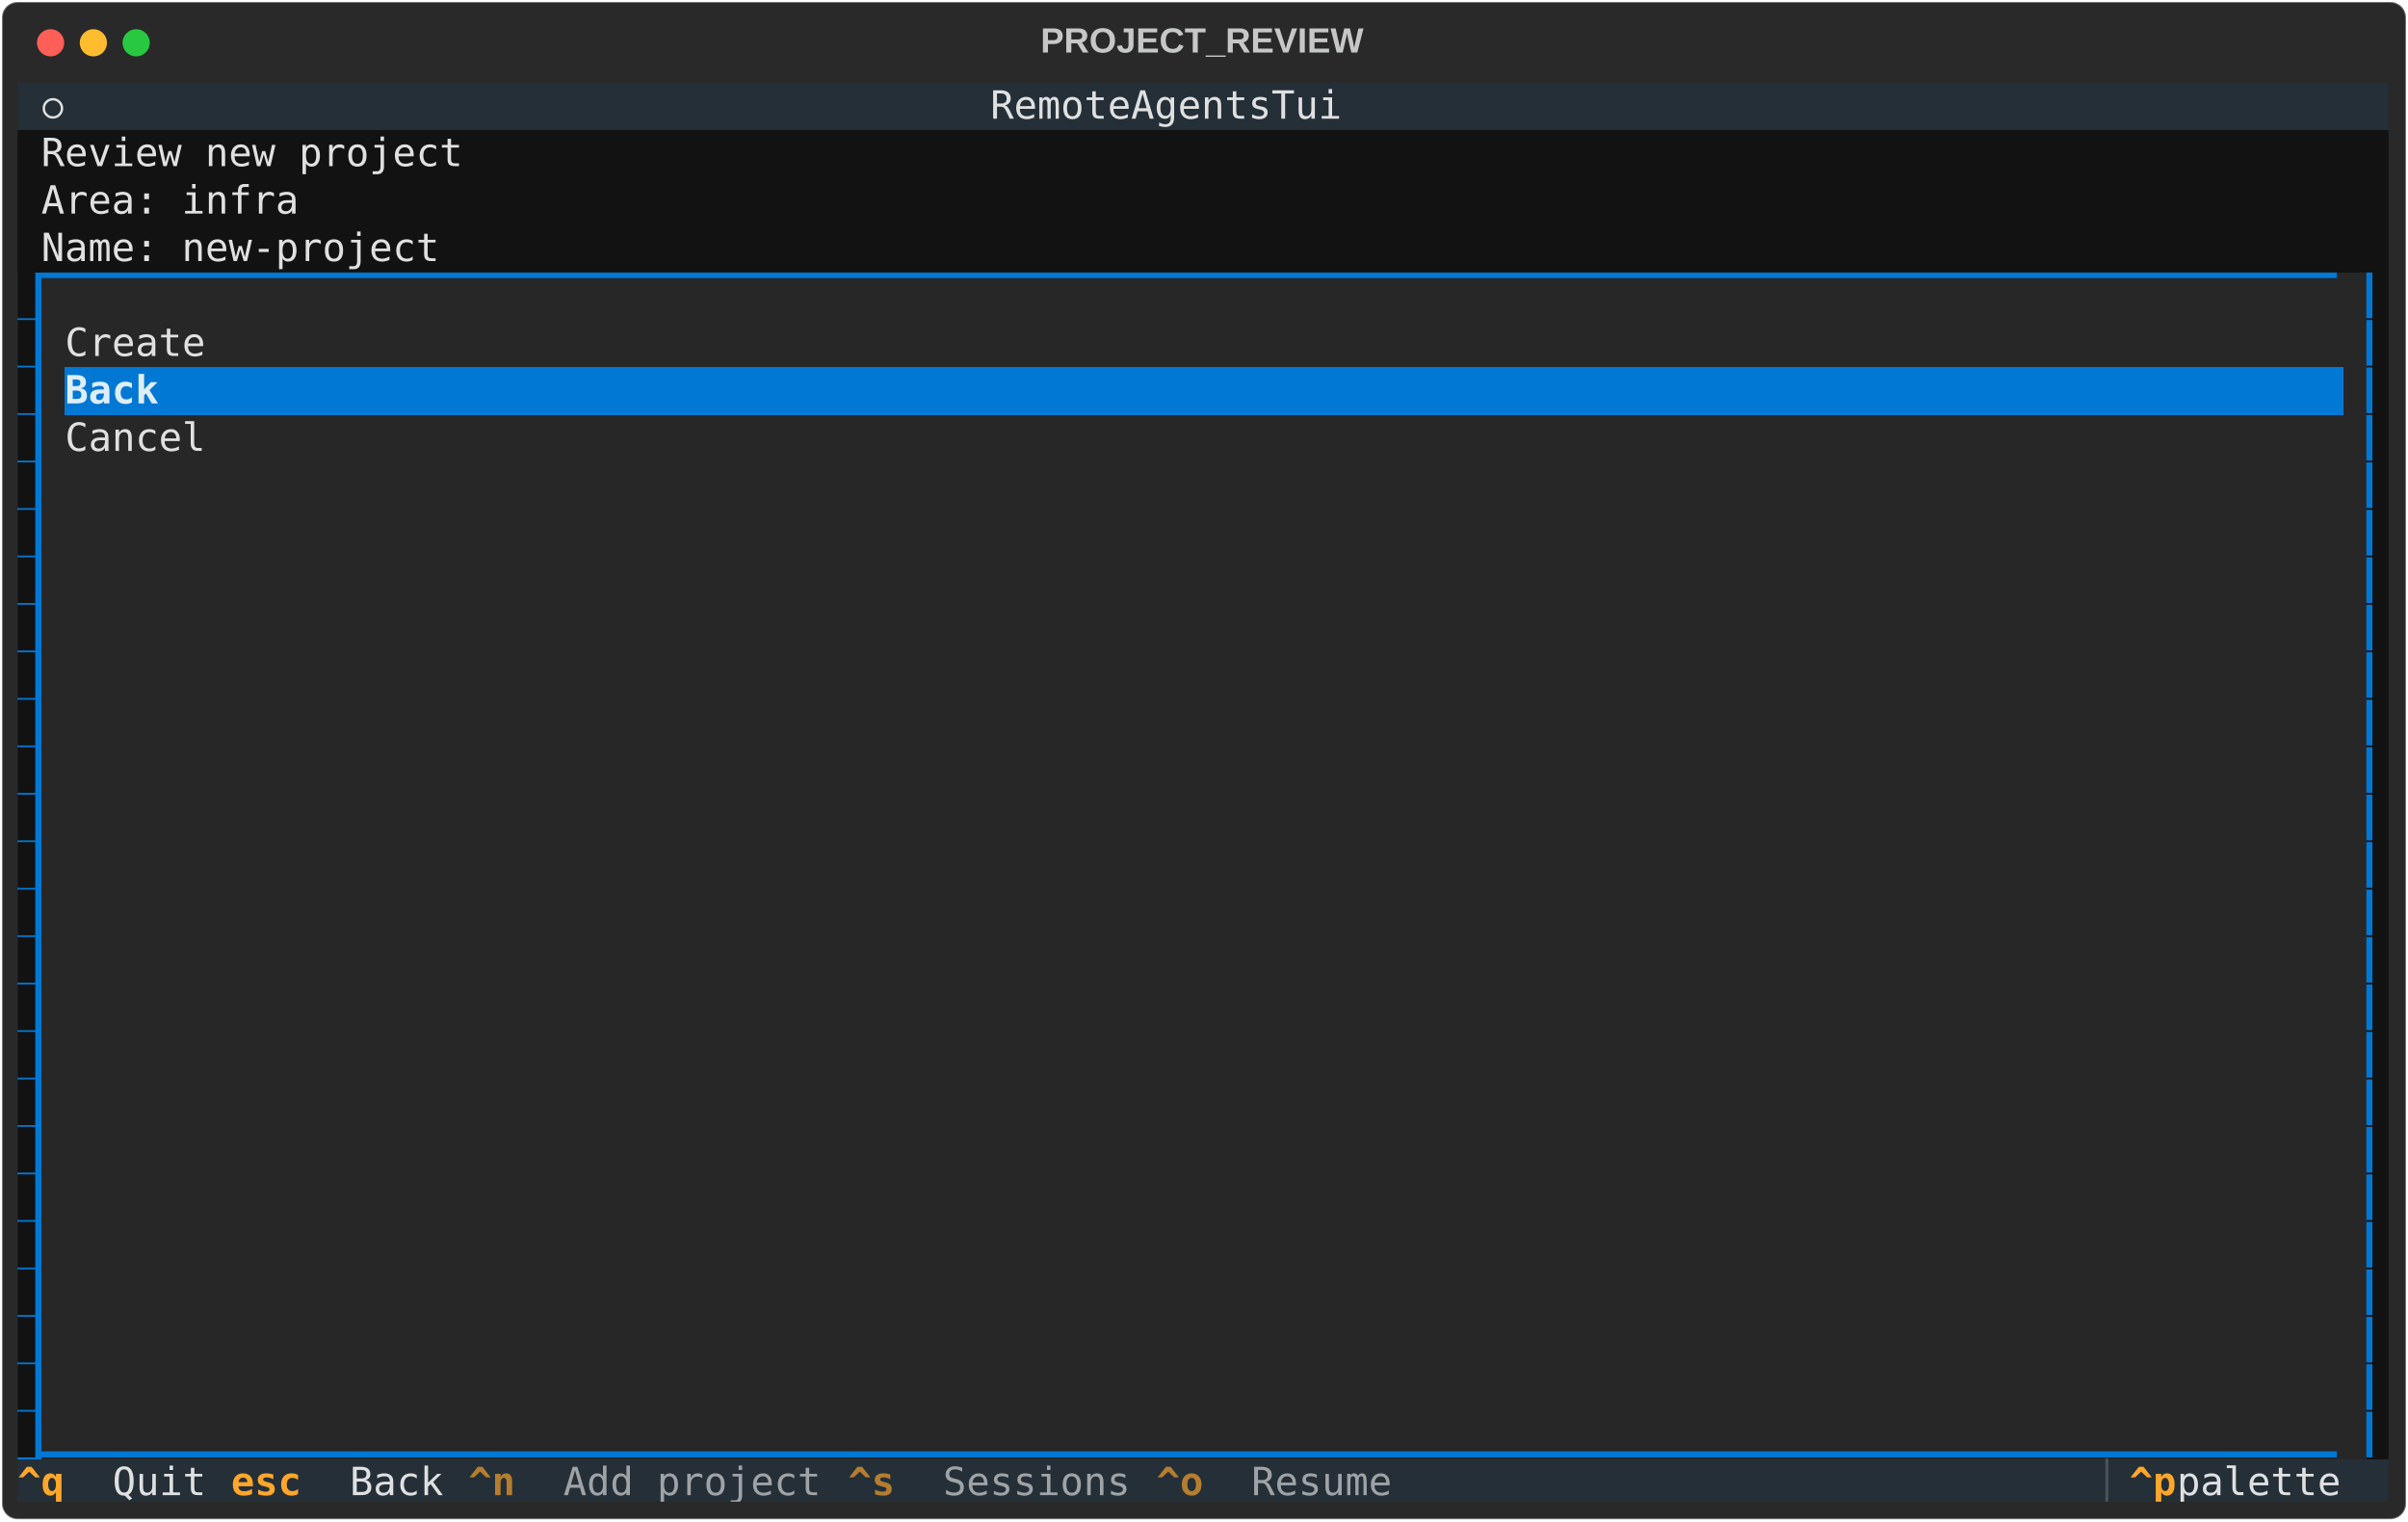
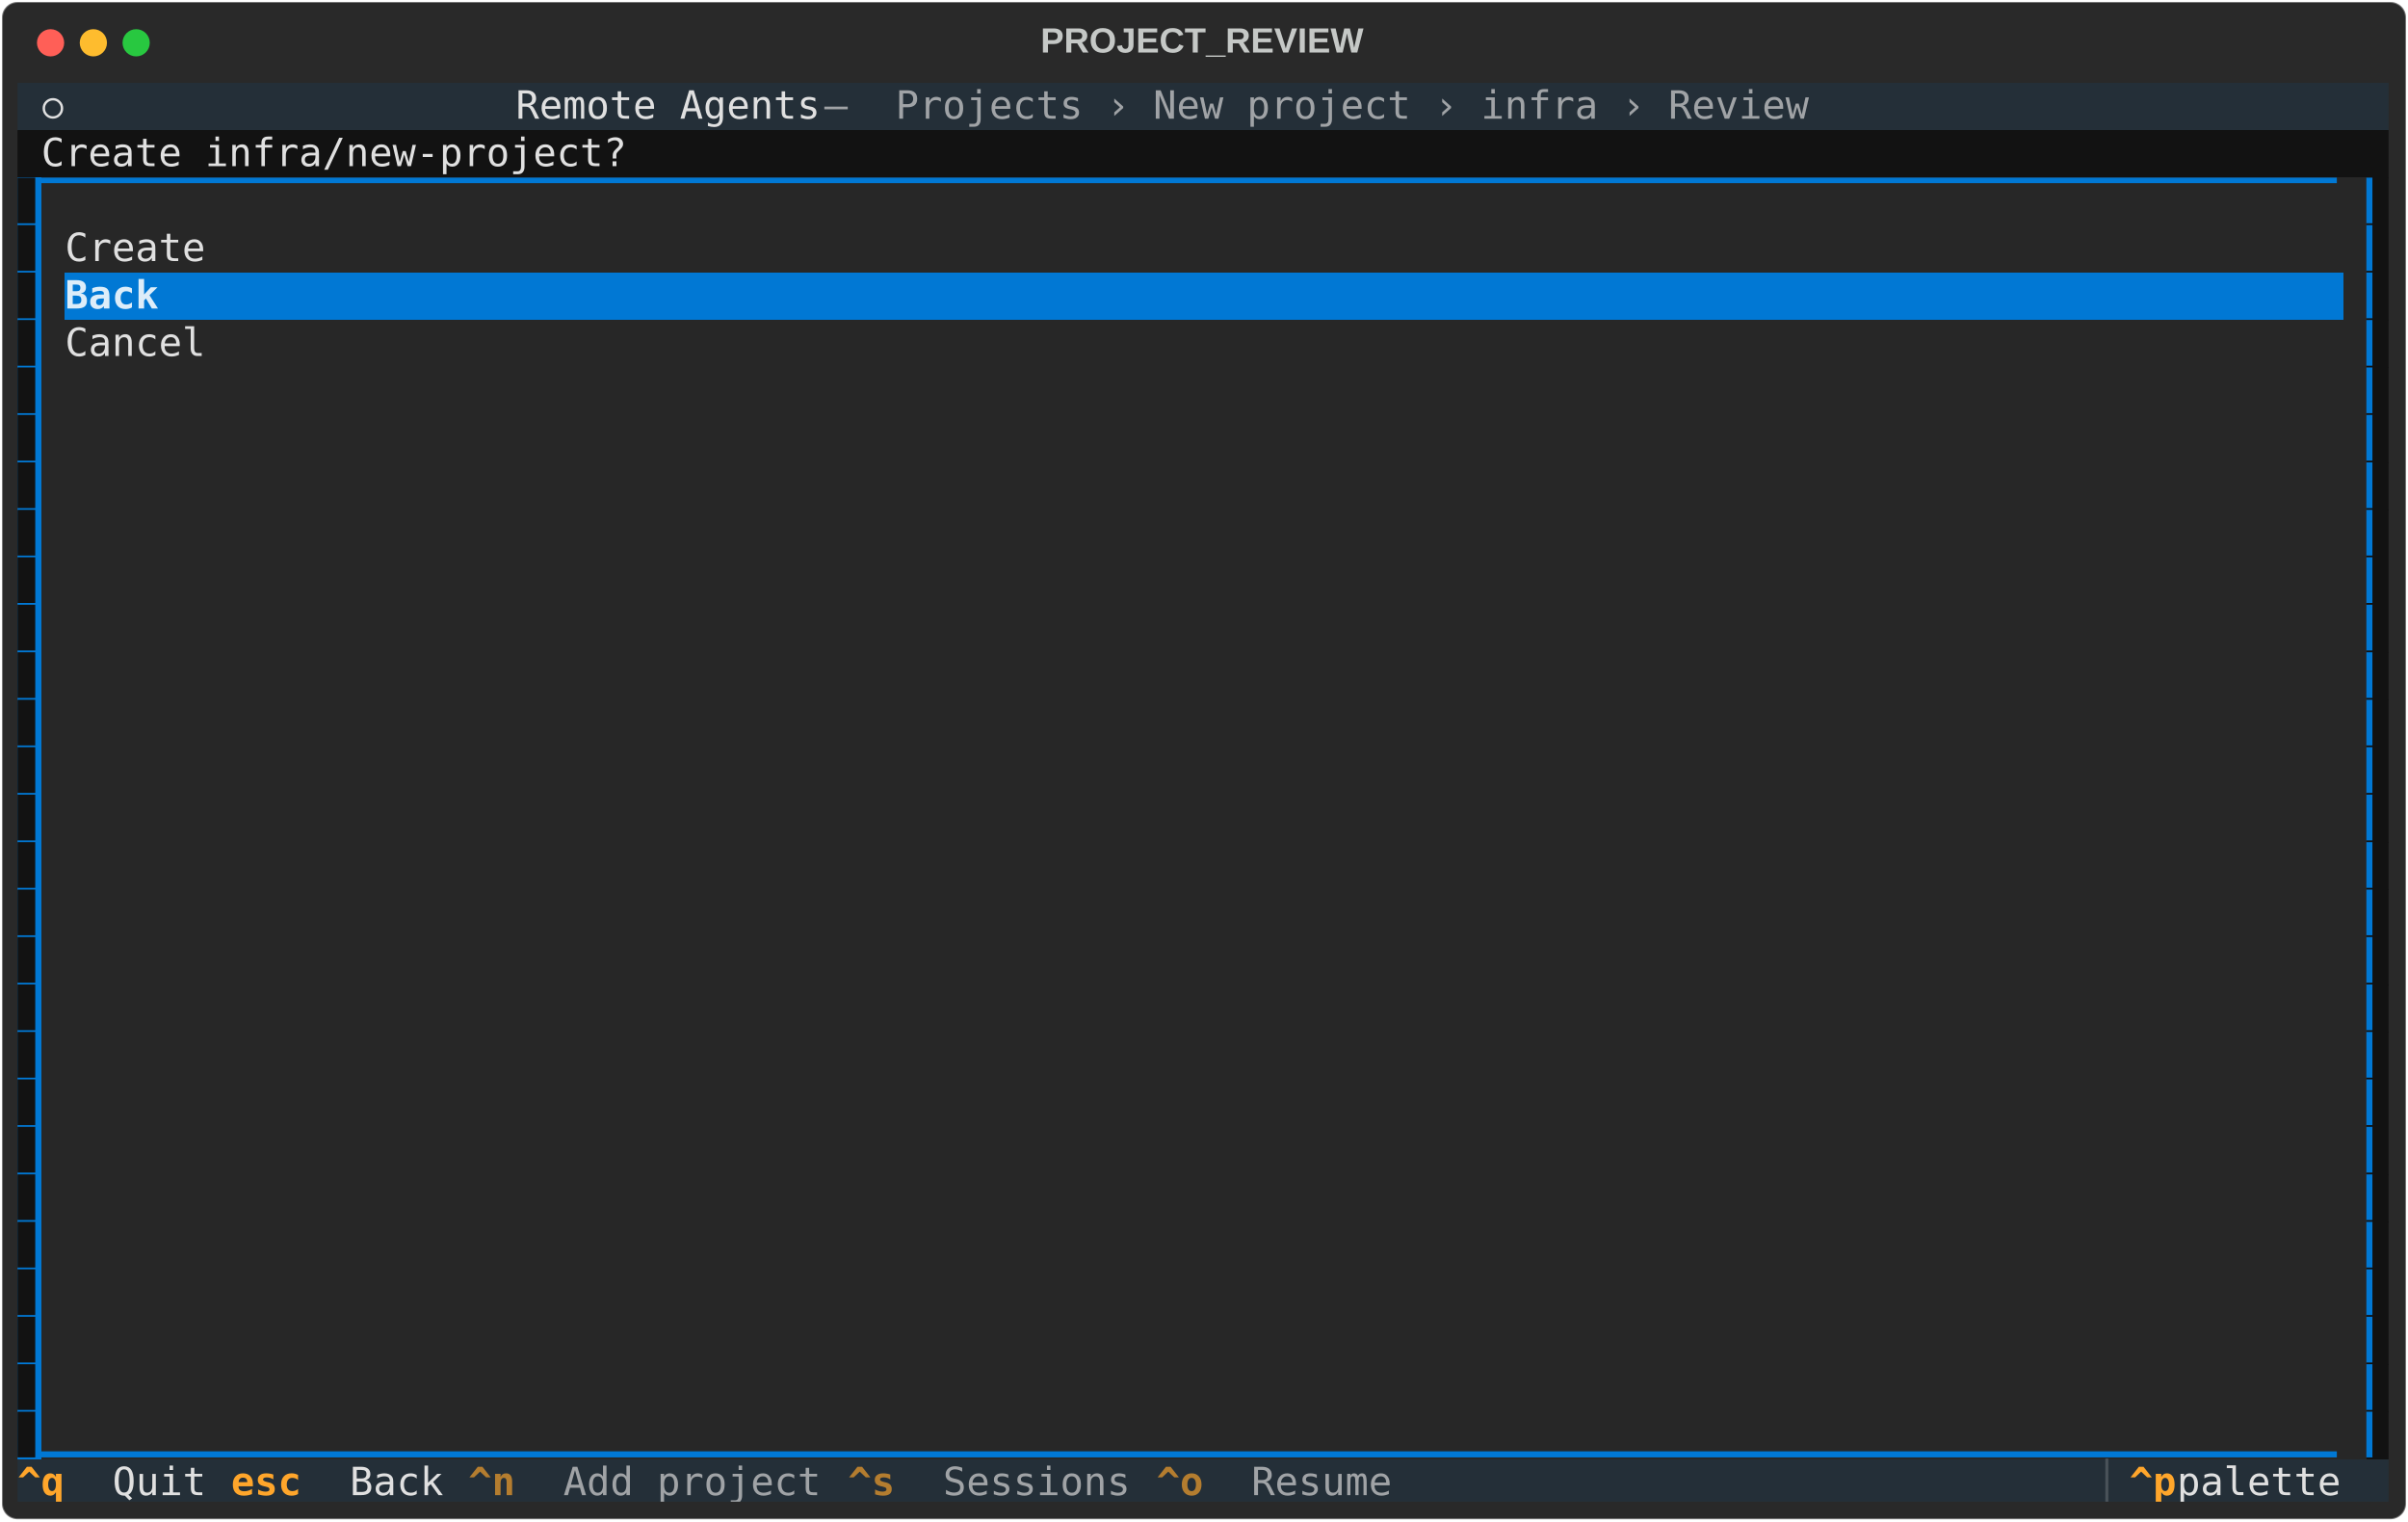
<svg xmlns="http://www.w3.org/2000/svg" class="rich-terminal" viewBox="0 0 1238 782.0">
  <style>

    @font-face {
        font-family: "Fira Code";
        src: local("FiraCode-Regular"),
                url("https://cdnjs.cloudflare.com/ajax/libs/firacode/6.2.0/woff2/FiraCode-Regular.woff2") format("woff2"),
                url("https://cdnjs.cloudflare.com/ajax/libs/firacode/6.2.0/woff/FiraCode-Regular.woff") format("woff");
        font-style: normal;
        font-weight: 400;
    }
    @font-face {
        font-family: "Fira Code";
        src: local("FiraCode-Bold"),
                url("https://cdnjs.cloudflare.com/ajax/libs/firacode/6.2.0/woff2/FiraCode-Bold.woff2") format("woff2"),
                url("https://cdnjs.cloudflare.com/ajax/libs/firacode/6.2.0/woff/FiraCode-Bold.woff") format("woff");
        font-style: bold;
        font-weight: 700;
    }

    .terminal-0-matrix {
        font-family: Fira Code, monospace;
        font-size: 20px;
        line-height: 24.4px;
        font-variant-east-asian: full-width;
    }

    .terminal-0-title {
        font-size: 18px;
        font-weight: bold;
        font-family: arial;
    }

    .terminal-0-r1 { fill: #c5c8c6 }
.terminal-0-r2 { fill: #e0e0e0 }
- .terminal-0-r3 { fill: #121212 }
- .terminal-0-r4 { fill: #0178d4 }
- .terminal-0-r5 { fill: #ddedf9;font-weight: bold }
- .terminal-0-r6 { fill: #ffa62b;font-weight: bold }
- .terminal-0-r7 { fill: #b47d2f;font-weight: bold }
- .terminal-0-r8 { fill: #a0a3a6 }
+ .terminal-0-r3 { fill: #a0a3a6 }
+ .terminal-0-r4 { fill: #121212 }
+ .terminal-0-r5 { fill: #0178d4 }
+ .terminal-0-r6 { fill: #ddedf9;font-weight: bold }
+ .terminal-0-r7 { fill: #ffa62b;font-weight: bold }
+ .terminal-0-r8 { fill: #b47d2f;font-weight: bold }
.terminal-0-r9 { fill: #495259 }
    </style>
  <defs>
    <clipPath id="terminal-0-clip-terminal">
      <rect x="0" y="0" width="1219.0" height="731.0" />
    </clipPath>
    <clipPath id="terminal-0-line-0">
      <rect x="0" y="1.5" width="1220" height="24.65" />
    </clipPath>
    <clipPath id="terminal-0-line-1">
      <rect x="0" y="25.9" width="1220" height="24.65" />
    </clipPath>
    <clipPath id="terminal-0-line-2">
      <rect x="0" y="50.3" width="1220" height="24.65" />
    </clipPath>
    <clipPath id="terminal-0-line-3">
      <rect x="0" y="74.7" width="1220" height="24.65" />
    </clipPath>
    <clipPath id="terminal-0-line-4">
      <rect x="0" y="99.1" width="1220" height="24.65" />
    </clipPath>
    <clipPath id="terminal-0-line-5">
      <rect x="0" y="123.5" width="1220" height="24.65" />
    </clipPath>
    <clipPath id="terminal-0-line-6">
      <rect x="0" y="147.9" width="1220" height="24.65" />
    </clipPath>
    <clipPath id="terminal-0-line-7">
      <rect x="0" y="172.3" width="1220" height="24.65" />
    </clipPath>
    <clipPath id="terminal-0-line-8">
      <rect x="0" y="196.7" width="1220" height="24.65" />
    </clipPath>
    <clipPath id="terminal-0-line-9">
      <rect x="0" y="221.1" width="1220" height="24.65" />
    </clipPath>
    <clipPath id="terminal-0-line-10">
      <rect x="0" y="245.5" width="1220" height="24.65" />
    </clipPath>
    <clipPath id="terminal-0-line-11">
      <rect x="0" y="269.9" width="1220" height="24.65" />
    </clipPath>
    <clipPath id="terminal-0-line-12">
      <rect x="0" y="294.3" width="1220" height="24.65" />
    </clipPath>
    <clipPath id="terminal-0-line-13">
      <rect x="0" y="318.7" width="1220" height="24.65" />
    </clipPath>
    <clipPath id="terminal-0-line-14">
      <rect x="0" y="343.1" width="1220" height="24.65" />
    </clipPath>
    <clipPath id="terminal-0-line-15">
      <rect x="0" y="367.5" width="1220" height="24.65" />
    </clipPath>
    <clipPath id="terminal-0-line-16">
      <rect x="0" y="391.9" width="1220" height="24.65" />
    </clipPath>
    <clipPath id="terminal-0-line-17">
      <rect x="0" y="416.3" width="1220" height="24.65" />
    </clipPath>
    <clipPath id="terminal-0-line-18">
      <rect x="0" y="440.7" width="1220" height="24.65" />
    </clipPath>
    <clipPath id="terminal-0-line-19">
      <rect x="0" y="465.1" width="1220" height="24.65" />
    </clipPath>
    <clipPath id="terminal-0-line-20">
      <rect x="0" y="489.5" width="1220" height="24.65" />
    </clipPath>
    <clipPath id="terminal-0-line-21">
      <rect x="0" y="513.9" width="1220" height="24.65" />
    </clipPath>
    <clipPath id="terminal-0-line-22">
      <rect x="0" y="538.3" width="1220" height="24.65" />
    </clipPath>
    <clipPath id="terminal-0-line-23">
      <rect x="0" y="562.7" width="1220" height="24.65" />
    </clipPath>
    <clipPath id="terminal-0-line-24">
      <rect x="0" y="587.1" width="1220" height="24.65" />
    </clipPath>
    <clipPath id="terminal-0-line-25">
      <rect x="0" y="611.5" width="1220" height="24.65" />
    </clipPath>
    <clipPath id="terminal-0-line-26">
      <rect x="0" y="635.9" width="1220" height="24.65" />
    </clipPath>
    <clipPath id="terminal-0-line-27">
      <rect x="0" y="660.3" width="1220" height="24.65" />
    </clipPath>
    <clipPath id="terminal-0-line-28">
      <rect x="0" y="684.7" width="1220" height="24.65" />
    </clipPath>
  </defs>
  <rect fill="#292929" stroke="rgba(255,255,255,0.35)" stroke-width="1" x="1" y="1" width="1236" height="780" rx="8" />
  <text class="terminal-0-title" fill="#c5c8c6" text-anchor="middle" x="618" y="27">PROJECT_REVIEW</text>
  <g transform="translate(26,22)">
    <circle cx="0" cy="0" r="7" fill="#ff5f57" />
    <circle cx="22" cy="0" r="7" fill="#febc2e" />
    <circle cx="44" cy="0" r="7" fill="#28c840" />
  </g>
  <g transform="translate(9, 41)" clip-path="url(#terminal-0-clip-terminal)">
    <rect fill="#242f38" x="0" y="1.5" width="12.2" height="24.65" shape-rendering="crispEdges" />
    <rect fill="#242f38" x="12.2" y="1.5" width="12.2" height="24.65" shape-rendering="crispEdges" />
    <rect fill="#242f38" x="24.4" y="1.5" width="61" height="24.65" shape-rendering="crispEdges" />
    <rect fill="#242f38" x="85.4" y="1.5" width="12.2" height="24.65" shape-rendering="crispEdges" />
-     <rect fill="#242f38" x="97.6" y="1.5" width="402.6" height="24.65" shape-rendering="crispEdges" />
-     <rect fill="#242f38" x="500.2" y="1.5" width="183" height="24.65" shape-rendering="crispEdges" />
-     <rect fill="#242f38" x="683.2" y="1.5" width="414.8" height="24.65" shape-rendering="crispEdges" />
+     <rect fill="#242f38" x="97.6" y="1.5" width="158.6" height="24.65" shape-rendering="crispEdges" />
+     <rect fill="#242f38" x="256.2" y="1.5" width="158.6" height="24.65" shape-rendering="crispEdges" />
+     <rect fill="#242f38" x="414.8" y="1.5" width="36.6" height="24.65" shape-rendering="crispEdges" />
+     <rect fill="#242f38" x="451.4" y="1.5" width="475.8" height="24.65" shape-rendering="crispEdges" />
+     <rect fill="#242f38" x="927.2" y="1.5" width="170.8" height="24.65" shape-rendering="crispEdges" />
    <rect fill="#242f38" x="1098" y="1.5" width="12.2" height="24.65" shape-rendering="crispEdges" />
    <rect fill="#242f38" x="1110.2" y="1.5" width="0" height="24.65" shape-rendering="crispEdges" />
    <rect fill="#242f38" x="1110.2" y="1.5" width="97.6" height="24.65" shape-rendering="crispEdges" />
    <rect fill="#242f38" x="1207.8" y="1.5" width="12.2" height="24.65" shape-rendering="crispEdges" />
    <rect fill="#121212" x="0" y="25.9" width="12.2" height="24.65" shape-rendering="crispEdges" />
-     <rect fill="#121212" x="12.2" y="25.9" width="219.6" height="24.65" shape-rendering="crispEdges" />
-     <rect fill="#121212" x="231.8" y="25.9" width="976" height="24.65" shape-rendering="crispEdges" />
+     <rect fill="#121212" x="12.2" y="25.9" width="305" height="24.65" shape-rendering="crispEdges" />
+     <rect fill="#121212" x="317.2" y="25.9" width="890.6" height="24.65" shape-rendering="crispEdges" />
    <rect fill="#121212" x="1207.8" y="25.9" width="12.2" height="24.65" shape-rendering="crispEdges" />
-     <rect fill="#121212" x="0" y="50.3" width="12.2" height="24.65" shape-rendering="crispEdges" />
-     <rect fill="#121212" x="12.2" y="50.3" width="134.2" height="24.65" shape-rendering="crispEdges" />
-     <rect fill="#121212" x="146.4" y="50.3" width="1061.4" height="24.65" shape-rendering="crispEdges" />
+     <rect fill="#0178d4" x="0" y="50.3" width="12.2" height="24.65" shape-rendering="crispEdges" />
+     <rect fill="#272727" x="12.2" y="50.3" width="1195.6" height="24.65" shape-rendering="crispEdges" />
    <rect fill="#121212" x="1207.8" y="50.3" width="12.2" height="24.65" shape-rendering="crispEdges" />
-     <rect fill="#121212" x="0" y="74.7" width="12.2" height="24.65" shape-rendering="crispEdges" />
-     <rect fill="#121212" x="12.2" y="74.7" width="207.4" height="24.65" shape-rendering="crispEdges" />
-     <rect fill="#121212" x="219.6" y="74.7" width="988.2" height="24.65" shape-rendering="crispEdges" />
+     <rect fill="#0178d4" x="0" y="74.7" width="12.2" height="24.65" shape-rendering="crispEdges" />
+     <rect fill="#272727" x="12.2" y="74.7" width="12.2" height="24.65" shape-rendering="crispEdges" />
+     <rect fill="#272727" x="24.4" y="74.7" width="73.2" height="24.65" shape-rendering="crispEdges" />
+     <rect fill="#272727" x="97.6" y="74.7" width="1098" height="24.65" shape-rendering="crispEdges" />
+     <rect fill="#272727" x="1195.6" y="74.7" width="12.2" height="24.65" shape-rendering="crispEdges" />
    <rect fill="#121212" x="1207.8" y="74.7" width="12.2" height="24.65" shape-rendering="crispEdges" />
    <rect fill="#0178d4" x="0" y="99.1" width="12.2" height="24.65" shape-rendering="crispEdges" />
-     <rect fill="#272727" x="12.2" y="99.1" width="1195.6" height="24.65" shape-rendering="crispEdges" />
+     <rect fill="#272727" x="12.2" y="99.1" width="12.2" height="24.65" shape-rendering="crispEdges" />
+     <rect fill="#0178d4" x="24.4" y="99.1" width="48.8" height="24.65" shape-rendering="crispEdges" />
+     <rect fill="#0178d4" x="73.2" y="99.1" width="1122.4" height="24.65" shape-rendering="crispEdges" />
+     <rect fill="#272727" x="1195.6" y="99.1" width="12.2" height="24.65" shape-rendering="crispEdges" />
    <rect fill="#121212" x="1207.8" y="99.1" width="12.2" height="24.65" shape-rendering="crispEdges" />
    <rect fill="#0178d4" x="0" y="123.5" width="12.2" height="24.65" shape-rendering="crispEdges" />
    <rect fill="#272727" x="12.2" y="123.5" width="12.2" height="24.65" shape-rendering="crispEdges" />
    <rect fill="#272727" x="24.4" y="123.5" width="73.2" height="24.65" shape-rendering="crispEdges" />
    <rect fill="#272727" x="97.6" y="123.5" width="1098" height="24.65" shape-rendering="crispEdges" />
    <rect fill="#272727" x="1195.6" y="123.5" width="12.2" height="24.65" shape-rendering="crispEdges" />
    <rect fill="#121212" x="1207.8" y="123.5" width="12.2" height="24.65" shape-rendering="crispEdges" />
    <rect fill="#0178d4" x="0" y="147.9" width="12.2" height="24.65" shape-rendering="crispEdges" />
    <rect fill="#272727" x="12.2" y="147.9" width="12.2" height="24.65" shape-rendering="crispEdges" />
-     <rect fill="#0178d4" x="24.4" y="147.9" width="48.8" height="24.65" shape-rendering="crispEdges" />
-     <rect fill="#0178d4" x="73.2" y="147.9" width="1122.4" height="24.65" shape-rendering="crispEdges" />
+     <rect fill="#272727" x="24.4" y="147.9" width="1171.2" height="24.65" shape-rendering="crispEdges" />
    <rect fill="#272727" x="1195.6" y="147.9" width="12.2" height="24.65" shape-rendering="crispEdges" />
    <rect fill="#121212" x="1207.8" y="147.9" width="12.2" height="24.65" shape-rendering="crispEdges" />
    <rect fill="#0178d4" x="0" y="172.3" width="12.2" height="24.65" shape-rendering="crispEdges" />
    <rect fill="#272727" x="12.2" y="172.3" width="12.2" height="24.65" shape-rendering="crispEdges" />
-     <rect fill="#272727" x="24.4" y="172.3" width="73.2" height="24.65" shape-rendering="crispEdges" />
-     <rect fill="#272727" x="97.6" y="172.3" width="1098" height="24.65" shape-rendering="crispEdges" />
+     <rect fill="#272727" x="24.4" y="172.3" width="1171.2" height="24.65" shape-rendering="crispEdges" />
    <rect fill="#272727" x="1195.6" y="172.3" width="12.2" height="24.65" shape-rendering="crispEdges" />
    <rect fill="#121212" x="1207.8" y="172.3" width="12.2" height="24.65" shape-rendering="crispEdges" />
    <rect fill="#0178d4" x="0" y="196.7" width="12.2" height="24.65" shape-rendering="crispEdges" />
    <rect fill="#272727" x="12.2" y="196.7" width="12.2" height="24.65" shape-rendering="crispEdges" />
    <rect fill="#272727" x="24.4" y="196.7" width="1171.2" height="24.65" shape-rendering="crispEdges" />
    <rect fill="#272727" x="1195.6" y="196.7" width="12.2" height="24.65" shape-rendering="crispEdges" />
    <rect fill="#121212" x="1207.8" y="196.7" width="12.2" height="24.65" shape-rendering="crispEdges" />
    <rect fill="#0178d4" x="0" y="221.1" width="12.2" height="24.65" shape-rendering="crispEdges" />
    <rect fill="#272727" x="12.2" y="221.1" width="12.2" height="24.65" shape-rendering="crispEdges" />
    <rect fill="#272727" x="24.4" y="221.1" width="1171.2" height="24.65" shape-rendering="crispEdges" />
    <rect fill="#272727" x="1195.6" y="221.1" width="12.2" height="24.65" shape-rendering="crispEdges" />
    <rect fill="#121212" x="1207.8" y="221.1" width="12.2" height="24.65" shape-rendering="crispEdges" />
    <rect fill="#0178d4" x="0" y="245.5" width="12.2" height="24.65" shape-rendering="crispEdges" />
    <rect fill="#272727" x="12.2" y="245.5" width="12.2" height="24.65" shape-rendering="crispEdges" />
    <rect fill="#272727" x="24.4" y="245.5" width="1171.2" height="24.65" shape-rendering="crispEdges" />
    <rect fill="#272727" x="1195.6" y="245.5" width="12.2" height="24.65" shape-rendering="crispEdges" />
    <rect fill="#121212" x="1207.8" y="245.5" width="12.2" height="24.65" shape-rendering="crispEdges" />
    <rect fill="#0178d4" x="0" y="269.9" width="12.2" height="24.65" shape-rendering="crispEdges" />
    <rect fill="#272727" x="12.2" y="269.9" width="12.2" height="24.65" shape-rendering="crispEdges" />
    <rect fill="#272727" x="24.4" y="269.9" width="1171.2" height="24.65" shape-rendering="crispEdges" />
    <rect fill="#272727" x="1195.6" y="269.9" width="12.2" height="24.65" shape-rendering="crispEdges" />
    <rect fill="#121212" x="1207.8" y="269.9" width="12.2" height="24.65" shape-rendering="crispEdges" />
    <rect fill="#0178d4" x="0" y="294.3" width="12.2" height="24.65" shape-rendering="crispEdges" />
    <rect fill="#272727" x="12.2" y="294.3" width="12.2" height="24.65" shape-rendering="crispEdges" />
    <rect fill="#272727" x="24.4" y="294.3" width="1171.2" height="24.65" shape-rendering="crispEdges" />
    <rect fill="#272727" x="1195.6" y="294.3" width="12.2" height="24.65" shape-rendering="crispEdges" />
    <rect fill="#121212" x="1207.8" y="294.3" width="12.2" height="24.65" shape-rendering="crispEdges" />
    <rect fill="#0178d4" x="0" y="318.7" width="12.2" height="24.65" shape-rendering="crispEdges" />
    <rect fill="#272727" x="12.2" y="318.7" width="12.2" height="24.65" shape-rendering="crispEdges" />
    <rect fill="#272727" x="24.4" y="318.7" width="1171.2" height="24.65" shape-rendering="crispEdges" />
    <rect fill="#272727" x="1195.6" y="318.7" width="12.2" height="24.65" shape-rendering="crispEdges" />
    <rect fill="#121212" x="1207.8" y="318.7" width="12.2" height="24.65" shape-rendering="crispEdges" />
    <rect fill="#0178d4" x="0" y="343.1" width="12.2" height="24.65" shape-rendering="crispEdges" />
    <rect fill="#272727" x="12.2" y="343.1" width="12.2" height="24.65" shape-rendering="crispEdges" />
    <rect fill="#272727" x="24.4" y="343.1" width="1171.2" height="24.65" shape-rendering="crispEdges" />
    <rect fill="#272727" x="1195.6" y="343.1" width="12.2" height="24.65" shape-rendering="crispEdges" />
    <rect fill="#121212" x="1207.8" y="343.1" width="12.2" height="24.65" shape-rendering="crispEdges" />
    <rect fill="#0178d4" x="0" y="367.5" width="12.2" height="24.65" shape-rendering="crispEdges" />
    <rect fill="#272727" x="12.2" y="367.5" width="12.2" height="24.65" shape-rendering="crispEdges" />
    <rect fill="#272727" x="24.4" y="367.5" width="1171.2" height="24.65" shape-rendering="crispEdges" />
    <rect fill="#272727" x="1195.6" y="367.5" width="12.2" height="24.65" shape-rendering="crispEdges" />
    <rect fill="#121212" x="1207.8" y="367.5" width="12.2" height="24.65" shape-rendering="crispEdges" />
    <rect fill="#0178d4" x="0" y="391.9" width="12.2" height="24.65" shape-rendering="crispEdges" />
    <rect fill="#272727" x="12.2" y="391.9" width="12.2" height="24.65" shape-rendering="crispEdges" />
    <rect fill="#272727" x="24.4" y="391.9" width="1171.2" height="24.65" shape-rendering="crispEdges" />
    <rect fill="#272727" x="1195.6" y="391.9" width="12.2" height="24.65" shape-rendering="crispEdges" />
    <rect fill="#121212" x="1207.8" y="391.9" width="12.2" height="24.65" shape-rendering="crispEdges" />
    <rect fill="#0178d4" x="0" y="416.3" width="12.2" height="24.65" shape-rendering="crispEdges" />
    <rect fill="#272727" x="12.2" y="416.3" width="12.2" height="24.65" shape-rendering="crispEdges" />
    <rect fill="#272727" x="24.4" y="416.3" width="1171.2" height="24.65" shape-rendering="crispEdges" />
    <rect fill="#272727" x="1195.6" y="416.3" width="12.2" height="24.65" shape-rendering="crispEdges" />
    <rect fill="#121212" x="1207.8" y="416.3" width="12.2" height="24.65" shape-rendering="crispEdges" />
    <rect fill="#0178d4" x="0" y="440.7" width="12.2" height="24.65" shape-rendering="crispEdges" />
    <rect fill="#272727" x="12.2" y="440.7" width="12.2" height="24.65" shape-rendering="crispEdges" />
    <rect fill="#272727" x="24.4" y="440.7" width="1171.2" height="24.65" shape-rendering="crispEdges" />
    <rect fill="#272727" x="1195.6" y="440.7" width="12.2" height="24.65" shape-rendering="crispEdges" />
    <rect fill="#121212" x="1207.8" y="440.7" width="12.2" height="24.65" shape-rendering="crispEdges" />
    <rect fill="#0178d4" x="0" y="465.1" width="12.2" height="24.65" shape-rendering="crispEdges" />
    <rect fill="#272727" x="12.2" y="465.1" width="12.2" height="24.65" shape-rendering="crispEdges" />
    <rect fill="#272727" x="24.4" y="465.1" width="1171.2" height="24.65" shape-rendering="crispEdges" />
    <rect fill="#272727" x="1195.6" y="465.1" width="12.2" height="24.65" shape-rendering="crispEdges" />
    <rect fill="#121212" x="1207.8" y="465.1" width="12.2" height="24.65" shape-rendering="crispEdges" />
    <rect fill="#0178d4" x="0" y="489.5" width="12.2" height="24.65" shape-rendering="crispEdges" />
    <rect fill="#272727" x="12.2" y="489.5" width="12.2" height="24.65" shape-rendering="crispEdges" />
    <rect fill="#272727" x="24.4" y="489.5" width="1171.2" height="24.65" shape-rendering="crispEdges" />
    <rect fill="#272727" x="1195.6" y="489.5" width="12.2" height="24.65" shape-rendering="crispEdges" />
    <rect fill="#121212" x="1207.8" y="489.5" width="12.2" height="24.65" shape-rendering="crispEdges" />
    <rect fill="#0178d4" x="0" y="513.9" width="12.2" height="24.65" shape-rendering="crispEdges" />
    <rect fill="#272727" x="12.2" y="513.9" width="12.2" height="24.65" shape-rendering="crispEdges" />
    <rect fill="#272727" x="24.4" y="513.9" width="1171.2" height="24.65" shape-rendering="crispEdges" />
    <rect fill="#272727" x="1195.6" y="513.9" width="12.2" height="24.65" shape-rendering="crispEdges" />
    <rect fill="#121212" x="1207.8" y="513.9" width="12.2" height="24.65" shape-rendering="crispEdges" />
    <rect fill="#0178d4" x="0" y="538.3" width="12.2" height="24.65" shape-rendering="crispEdges" />
    <rect fill="#272727" x="12.2" y="538.3" width="12.2" height="24.65" shape-rendering="crispEdges" />
    <rect fill="#272727" x="24.4" y="538.3" width="1171.2" height="24.65" shape-rendering="crispEdges" />
    <rect fill="#272727" x="1195.6" y="538.3" width="12.2" height="24.65" shape-rendering="crispEdges" />
    <rect fill="#121212" x="1207.8" y="538.3" width="12.2" height="24.65" shape-rendering="crispEdges" />
    <rect fill="#0178d4" x="0" y="562.7" width="12.2" height="24.65" shape-rendering="crispEdges" />
    <rect fill="#272727" x="12.2" y="562.7" width="12.2" height="24.65" shape-rendering="crispEdges" />
    <rect fill="#272727" x="24.4" y="562.7" width="1171.2" height="24.65" shape-rendering="crispEdges" />
    <rect fill="#272727" x="1195.6" y="562.7" width="12.2" height="24.65" shape-rendering="crispEdges" />
    <rect fill="#121212" x="1207.8" y="562.7" width="12.2" height="24.65" shape-rendering="crispEdges" />
    <rect fill="#0178d4" x="0" y="587.1" width="12.2" height="24.65" shape-rendering="crispEdges" />
    <rect fill="#272727" x="12.2" y="587.1" width="12.2" height="24.65" shape-rendering="crispEdges" />
    <rect fill="#272727" x="24.4" y="587.1" width="1171.2" height="24.65" shape-rendering="crispEdges" />
    <rect fill="#272727" x="1195.6" y="587.1" width="12.2" height="24.65" shape-rendering="crispEdges" />
    <rect fill="#121212" x="1207.8" y="587.1" width="12.2" height="24.65" shape-rendering="crispEdges" />
    <rect fill="#0178d4" x="0" y="611.5" width="12.2" height="24.65" shape-rendering="crispEdges" />
    <rect fill="#272727" x="12.2" y="611.5" width="12.2" height="24.65" shape-rendering="crispEdges" />
    <rect fill="#272727" x="24.4" y="611.5" width="1171.2" height="24.65" shape-rendering="crispEdges" />
    <rect fill="#272727" x="1195.6" y="611.5" width="12.2" height="24.65" shape-rendering="crispEdges" />
    <rect fill="#121212" x="1207.8" y="611.5" width="12.2" height="24.65" shape-rendering="crispEdges" />
    <rect fill="#0178d4" x="0" y="635.9" width="12.2" height="24.65" shape-rendering="crispEdges" />
    <rect fill="#272727" x="12.2" y="635.9" width="12.2" height="24.65" shape-rendering="crispEdges" />
    <rect fill="#272727" x="24.4" y="635.9" width="1171.2" height="24.65" shape-rendering="crispEdges" />
    <rect fill="#272727" x="1195.6" y="635.9" width="12.2" height="24.65" shape-rendering="crispEdges" />
    <rect fill="#121212" x="1207.8" y="635.9" width="12.2" height="24.65" shape-rendering="crispEdges" />
    <rect fill="#0178d4" x="0" y="660.3" width="12.2" height="24.65" shape-rendering="crispEdges" />
    <rect fill="#272727" x="12.2" y="660.3" width="12.2" height="24.65" shape-rendering="crispEdges" />
    <rect fill="#272727" x="24.4" y="660.3" width="1171.2" height="24.65" shape-rendering="crispEdges" />
    <rect fill="#272727" x="1195.6" y="660.3" width="12.2" height="24.65" shape-rendering="crispEdges" />
    <rect fill="#121212" x="1207.8" y="660.3" width="12.2" height="24.65" shape-rendering="crispEdges" />
    <rect fill="#0178d4" x="0" y="684.7" width="12.2" height="24.65" shape-rendering="crispEdges" />
    <rect fill="#272727" x="12.2" y="684.7" width="1195.6" height="24.65" shape-rendering="crispEdges" />
    <rect fill="#121212" x="1207.8" y="684.7" width="12.2" height="24.65" shape-rendering="crispEdges" />
    <rect fill="#242f38" x="0" y="709.1" width="48.8" height="24.65" shape-rendering="crispEdges" />
    <rect fill="#242f38" x="48.8" y="709.1" width="61" height="24.65" shape-rendering="crispEdges" />
    <rect fill="#242f38" x="109.8" y="709.1" width="61" height="24.65" shape-rendering="crispEdges" />
    <rect fill="#242f38" x="170.8" y="709.1" width="61" height="24.65" shape-rendering="crispEdges" />
    <rect fill="#242f38" x="231.8" y="709.1" width="48.8" height="24.65" shape-rendering="crispEdges" />
    <rect fill="#242f38" x="280.6" y="709.1" width="146.4" height="24.65" shape-rendering="crispEdges" />
    <rect fill="#242f38" x="427" y="709.1" width="48.8" height="24.65" shape-rendering="crispEdges" />
    <rect fill="#242f38" x="475.8" y="709.1" width="109.8" height="24.65" shape-rendering="crispEdges" />
    <rect fill="#242f38" x="585.6" y="709.1" width="48.8" height="24.65" shape-rendering="crispEdges" />
    <rect fill="#242f38" x="634.4" y="709.1" width="85.4" height="24.65" shape-rendering="crispEdges" />
    <rect fill="#242f38" x="719.8" y="709.1" width="353.8" height="24.65" shape-rendering="crispEdges" />
    <rect fill="#242f38" x="1073.6" y="709.1" width="12.2" height="24.65" shape-rendering="crispEdges" />
    <rect fill="#242f38" x="1085.8" y="709.1" width="24.4" height="24.65" shape-rendering="crispEdges" />
    <rect fill="#242f38" x="1110.2" y="709.1" width="97.6" height="24.65" shape-rendering="crispEdges" />
    <rect fill="#242f38" x="1207.8" y="709.1" width="12.2" height="24.65" shape-rendering="crispEdges" />
    <g class="terminal-0-matrix">
      <text class="terminal-0-r2" x="12.2" y="20" textLength="12.2" clip-path="url(#terminal-0-line-0)">⭘</text>
-       <text class="terminal-0-r2" x="500.2" y="20" textLength="183" clip-path="url(#terminal-0-line-0)">RemoteAgentsTui</text>
+       <text class="terminal-0-r2" x="256.2" y="20" textLength="158.6" clip-path="url(#terminal-0-line-0)">Remote Agents</text>
+       <text class="terminal-0-r3" x="414.8" y="20" textLength="36.6" clip-path="url(#terminal-0-line-0)"> — </text>
+       <text class="terminal-0-r3" x="451.4" y="20" textLength="475.8" clip-path="url(#terminal-0-line-0)">Projects › New project › infra › Review</text>
      <text class="terminal-0-r1" x="1220" y="20" textLength="12.2" clip-path="url(#terminal-0-line-0)">
</text>
-       <text class="terminal-0-r2" x="12.2" y="44.4" textLength="219.6" clip-path="url(#terminal-0-line-1)">Review new project</text>
+       <text class="terminal-0-r2" x="12.2" y="44.4" textLength="305" clip-path="url(#terminal-0-line-1)">Create infra/new-project?</text>
      <text class="terminal-0-r1" x="1220" y="44.4" textLength="12.2" clip-path="url(#terminal-0-line-1)">
</text>
-       <text class="terminal-0-r2" x="12.2" y="68.8" textLength="134.2" clip-path="url(#terminal-0-line-2)">Area: infra</text>
+       <text class="terminal-0-r4" x="0" y="68.8" textLength="12.2" clip-path="url(#terminal-0-line-2)">▊</text>
+       <text class="terminal-0-r5" x="12.2" y="68.8" textLength="1195.6" clip-path="url(#terminal-0-line-2)">▔▔▔▔▔▔▔▔▔▔▔▔▔▔▔▔▔▔▔▔▔▔▔▔▔▔▔▔▔▔▔▔▔▔▔▔▔▔▔▔▔▔▔▔▔▔▔▔▔▔▔▔▔▔▔▔▔▔▔▔▔▔▔▔▔▔▔▔▔▔▔▔▔▔▔▔▔▔▔▔▔▔▔▔▔▔▔▔▔▔▔▔▔▔▔▔▔▔</text>
+       <text class="terminal-0-r5" x="1207.8" y="68.8" textLength="12.2" clip-path="url(#terminal-0-line-2)">▎</text>
      <text class="terminal-0-r1" x="1220" y="68.8" textLength="12.2" clip-path="url(#terminal-0-line-2)">
</text>
-       <text class="terminal-0-r2" x="12.2" y="93.2" textLength="207.4" clip-path="url(#terminal-0-line-3)">Name: new-project</text>
+       <text class="terminal-0-r4" x="0" y="93.2" textLength="12.2" clip-path="url(#terminal-0-line-3)">▊</text>
+       <text class="terminal-0-r2" x="24.4" y="93.2" textLength="73.2" clip-path="url(#terminal-0-line-3)">Create</text>
+       <text class="terminal-0-r5" x="1207.8" y="93.2" textLength="12.2" clip-path="url(#terminal-0-line-3)">▎</text>
      <text class="terminal-0-r1" x="1220" y="93.2" textLength="12.2" clip-path="url(#terminal-0-line-3)">
</text>
-       <text class="terminal-0-r3" x="0" y="117.6" textLength="12.2" clip-path="url(#terminal-0-line-4)">▊</text>
-       <text class="terminal-0-r4" x="12.2" y="117.6" textLength="1195.6" clip-path="url(#terminal-0-line-4)">▔▔▔▔▔▔▔▔▔▔▔▔▔▔▔▔▔▔▔▔▔▔▔▔▔▔▔▔▔▔▔▔▔▔▔▔▔▔▔▔▔▔▔▔▔▔▔▔▔▔▔▔▔▔▔▔▔▔▔▔▔▔▔▔▔▔▔▔▔▔▔▔▔▔▔▔▔▔▔▔▔▔▔▔▔▔▔▔▔▔▔▔▔▔▔▔▔▔</text>
-       <text class="terminal-0-r4" x="1207.8" y="117.6" textLength="12.2" clip-path="url(#terminal-0-line-4)">▎</text>
+       <text class="terminal-0-r4" x="0" y="117.6" textLength="12.2" clip-path="url(#terminal-0-line-4)">▊</text>
+       <text class="terminal-0-r6" x="24.4" y="117.6" textLength="48.8" clip-path="url(#terminal-0-line-4)">Back</text>
+       <text class="terminal-0-r5" x="1207.8" y="117.6" textLength="12.2" clip-path="url(#terminal-0-line-4)">▎</text>
      <text class="terminal-0-r1" x="1220" y="117.6" textLength="12.2" clip-path="url(#terminal-0-line-4)">
</text>
-       <text class="terminal-0-r3" x="0" y="142" textLength="12.2" clip-path="url(#terminal-0-line-5)">▊</text>
-       <text class="terminal-0-r2" x="24.4" y="142" textLength="73.2" clip-path="url(#terminal-0-line-5)">Create</text>
-       <text class="terminal-0-r4" x="1207.8" y="142" textLength="12.2" clip-path="url(#terminal-0-line-5)">▎</text>
+       <text class="terminal-0-r4" x="0" y="142" textLength="12.2" clip-path="url(#terminal-0-line-5)">▊</text>
+       <text class="terminal-0-r2" x="24.4" y="142" textLength="73.2" clip-path="url(#terminal-0-line-5)">Cancel</text>
+       <text class="terminal-0-r5" x="1207.8" y="142" textLength="12.2" clip-path="url(#terminal-0-line-5)">▎</text>
      <text class="terminal-0-r1" x="1220" y="142" textLength="12.2" clip-path="url(#terminal-0-line-5)">
</text>
-       <text class="terminal-0-r3" x="0" y="166.4" textLength="12.2" clip-path="url(#terminal-0-line-6)">▊</text>
-       <text class="terminal-0-r5" x="24.4" y="166.4" textLength="48.8" clip-path="url(#terminal-0-line-6)">Back</text>
-       <text class="terminal-0-r4" x="1207.8" y="166.4" textLength="12.2" clip-path="url(#terminal-0-line-6)">▎</text>
+       <text class="terminal-0-r4" x="0" y="166.4" textLength="12.2" clip-path="url(#terminal-0-line-6)">▊</text>
+       <text class="terminal-0-r5" x="1207.8" y="166.4" textLength="12.2" clip-path="url(#terminal-0-line-6)">▎</text>
      <text class="terminal-0-r1" x="1220" y="166.4" textLength="12.2" clip-path="url(#terminal-0-line-6)">
</text>
-       <text class="terminal-0-r3" x="0" y="190.8" textLength="12.2" clip-path="url(#terminal-0-line-7)">▊</text>
-       <text class="terminal-0-r2" x="24.4" y="190.8" textLength="73.2" clip-path="url(#terminal-0-line-7)">Cancel</text>
-       <text class="terminal-0-r4" x="1207.8" y="190.8" textLength="12.2" clip-path="url(#terminal-0-line-7)">▎</text>
+       <text class="terminal-0-r4" x="0" y="190.8" textLength="12.2" clip-path="url(#terminal-0-line-7)">▊</text>
+       <text class="terminal-0-r5" x="1207.8" y="190.8" textLength="12.2" clip-path="url(#terminal-0-line-7)">▎</text>
      <text class="terminal-0-r1" x="1220" y="190.8" textLength="12.2" clip-path="url(#terminal-0-line-7)">
</text>
-       <text class="terminal-0-r3" x="0" y="215.2" textLength="12.2" clip-path="url(#terminal-0-line-8)">▊</text>
-       <text class="terminal-0-r4" x="1207.8" y="215.2" textLength="12.2" clip-path="url(#terminal-0-line-8)">▎</text>
+       <text class="terminal-0-r4" x="0" y="215.2" textLength="12.2" clip-path="url(#terminal-0-line-8)">▊</text>
+       <text class="terminal-0-r5" x="1207.8" y="215.2" textLength="12.2" clip-path="url(#terminal-0-line-8)">▎</text>
      <text class="terminal-0-r1" x="1220" y="215.2" textLength="12.2" clip-path="url(#terminal-0-line-8)">
</text>
-       <text class="terminal-0-r3" x="0" y="239.6" textLength="12.2" clip-path="url(#terminal-0-line-9)">▊</text>
-       <text class="terminal-0-r4" x="1207.8" y="239.6" textLength="12.2" clip-path="url(#terminal-0-line-9)">▎</text>
+       <text class="terminal-0-r4" x="0" y="239.6" textLength="12.2" clip-path="url(#terminal-0-line-9)">▊</text>
+       <text class="terminal-0-r5" x="1207.8" y="239.6" textLength="12.2" clip-path="url(#terminal-0-line-9)">▎</text>
      <text class="terminal-0-r1" x="1220" y="239.6" textLength="12.2" clip-path="url(#terminal-0-line-9)">
</text>
-       <text class="terminal-0-r3" x="0" y="264" textLength="12.2" clip-path="url(#terminal-0-line-10)">▊</text>
-       <text class="terminal-0-r4" x="1207.8" y="264" textLength="12.2" clip-path="url(#terminal-0-line-10)">▎</text>
+       <text class="terminal-0-r4" x="0" y="264" textLength="12.2" clip-path="url(#terminal-0-line-10)">▊</text>
+       <text class="terminal-0-r5" x="1207.8" y="264" textLength="12.2" clip-path="url(#terminal-0-line-10)">▎</text>
      <text class="terminal-0-r1" x="1220" y="264" textLength="12.2" clip-path="url(#terminal-0-line-10)">
</text>
-       <text class="terminal-0-r3" x="0" y="288.4" textLength="12.2" clip-path="url(#terminal-0-line-11)">▊</text>
-       <text class="terminal-0-r4" x="1207.8" y="288.4" textLength="12.2" clip-path="url(#terminal-0-line-11)">▎</text>
+       <text class="terminal-0-r4" x="0" y="288.4" textLength="12.2" clip-path="url(#terminal-0-line-11)">▊</text>
+       <text class="terminal-0-r5" x="1207.8" y="288.4" textLength="12.2" clip-path="url(#terminal-0-line-11)">▎</text>
      <text class="terminal-0-r1" x="1220" y="288.4" textLength="12.2" clip-path="url(#terminal-0-line-11)">
</text>
-       <text class="terminal-0-r3" x="0" y="312.8" textLength="12.2" clip-path="url(#terminal-0-line-12)">▊</text>
-       <text class="terminal-0-r4" x="1207.8" y="312.8" textLength="12.2" clip-path="url(#terminal-0-line-12)">▎</text>
+       <text class="terminal-0-r4" x="0" y="312.8" textLength="12.2" clip-path="url(#terminal-0-line-12)">▊</text>
+       <text class="terminal-0-r5" x="1207.8" y="312.8" textLength="12.2" clip-path="url(#terminal-0-line-12)">▎</text>
      <text class="terminal-0-r1" x="1220" y="312.8" textLength="12.2" clip-path="url(#terminal-0-line-12)">
</text>
-       <text class="terminal-0-r3" x="0" y="337.2" textLength="12.2" clip-path="url(#terminal-0-line-13)">▊</text>
-       <text class="terminal-0-r4" x="1207.8" y="337.2" textLength="12.2" clip-path="url(#terminal-0-line-13)">▎</text>
+       <text class="terminal-0-r4" x="0" y="337.2" textLength="12.2" clip-path="url(#terminal-0-line-13)">▊</text>
+       <text class="terminal-0-r5" x="1207.8" y="337.2" textLength="12.2" clip-path="url(#terminal-0-line-13)">▎</text>
      <text class="terminal-0-r1" x="1220" y="337.2" textLength="12.2" clip-path="url(#terminal-0-line-13)">
</text>
-       <text class="terminal-0-r3" x="0" y="361.6" textLength="12.2" clip-path="url(#terminal-0-line-14)">▊</text>
-       <text class="terminal-0-r4" x="1207.8" y="361.6" textLength="12.2" clip-path="url(#terminal-0-line-14)">▎</text>
+       <text class="terminal-0-r4" x="0" y="361.6" textLength="12.2" clip-path="url(#terminal-0-line-14)">▊</text>
+       <text class="terminal-0-r5" x="1207.8" y="361.6" textLength="12.2" clip-path="url(#terminal-0-line-14)">▎</text>
      <text class="terminal-0-r1" x="1220" y="361.6" textLength="12.2" clip-path="url(#terminal-0-line-14)">
</text>
-       <text class="terminal-0-r3" x="0" y="386" textLength="12.2" clip-path="url(#terminal-0-line-15)">▊</text>
-       <text class="terminal-0-r4" x="1207.8" y="386" textLength="12.2" clip-path="url(#terminal-0-line-15)">▎</text>
+       <text class="terminal-0-r4" x="0" y="386" textLength="12.2" clip-path="url(#terminal-0-line-15)">▊</text>
+       <text class="terminal-0-r5" x="1207.8" y="386" textLength="12.2" clip-path="url(#terminal-0-line-15)">▎</text>
      <text class="terminal-0-r1" x="1220" y="386" textLength="12.2" clip-path="url(#terminal-0-line-15)">
</text>
-       <text class="terminal-0-r3" x="0" y="410.4" textLength="12.2" clip-path="url(#terminal-0-line-16)">▊</text>
-       <text class="terminal-0-r4" x="1207.8" y="410.4" textLength="12.2" clip-path="url(#terminal-0-line-16)">▎</text>
+       <text class="terminal-0-r4" x="0" y="410.4" textLength="12.2" clip-path="url(#terminal-0-line-16)">▊</text>
+       <text class="terminal-0-r5" x="1207.8" y="410.4" textLength="12.2" clip-path="url(#terminal-0-line-16)">▎</text>
      <text class="terminal-0-r1" x="1220" y="410.4" textLength="12.2" clip-path="url(#terminal-0-line-16)">
</text>
-       <text class="terminal-0-r3" x="0" y="434.8" textLength="12.2" clip-path="url(#terminal-0-line-17)">▊</text>
-       <text class="terminal-0-r4" x="1207.8" y="434.8" textLength="12.2" clip-path="url(#terminal-0-line-17)">▎</text>
+       <text class="terminal-0-r4" x="0" y="434.8" textLength="12.2" clip-path="url(#terminal-0-line-17)">▊</text>
+       <text class="terminal-0-r5" x="1207.8" y="434.8" textLength="12.2" clip-path="url(#terminal-0-line-17)">▎</text>
      <text class="terminal-0-r1" x="1220" y="434.8" textLength="12.2" clip-path="url(#terminal-0-line-17)">
</text>
-       <text class="terminal-0-r3" x="0" y="459.2" textLength="12.2" clip-path="url(#terminal-0-line-18)">▊</text>
-       <text class="terminal-0-r4" x="1207.8" y="459.2" textLength="12.2" clip-path="url(#terminal-0-line-18)">▎</text>
+       <text class="terminal-0-r4" x="0" y="459.2" textLength="12.2" clip-path="url(#terminal-0-line-18)">▊</text>
+       <text class="terminal-0-r5" x="1207.8" y="459.2" textLength="12.2" clip-path="url(#terminal-0-line-18)">▎</text>
      <text class="terminal-0-r1" x="1220" y="459.2" textLength="12.2" clip-path="url(#terminal-0-line-18)">
</text>
-       <text class="terminal-0-r3" x="0" y="483.6" textLength="12.2" clip-path="url(#terminal-0-line-19)">▊</text>
-       <text class="terminal-0-r4" x="1207.8" y="483.6" textLength="12.2" clip-path="url(#terminal-0-line-19)">▎</text>
+       <text class="terminal-0-r4" x="0" y="483.6" textLength="12.2" clip-path="url(#terminal-0-line-19)">▊</text>
+       <text class="terminal-0-r5" x="1207.8" y="483.6" textLength="12.2" clip-path="url(#terminal-0-line-19)">▎</text>
      <text class="terminal-0-r1" x="1220" y="483.6" textLength="12.2" clip-path="url(#terminal-0-line-19)">
</text>
-       <text class="terminal-0-r3" x="0" y="508" textLength="12.2" clip-path="url(#terminal-0-line-20)">▊</text>
-       <text class="terminal-0-r4" x="1207.8" y="508" textLength="12.2" clip-path="url(#terminal-0-line-20)">▎</text>
+       <text class="terminal-0-r4" x="0" y="508" textLength="12.2" clip-path="url(#terminal-0-line-20)">▊</text>
+       <text class="terminal-0-r5" x="1207.8" y="508" textLength="12.2" clip-path="url(#terminal-0-line-20)">▎</text>
      <text class="terminal-0-r1" x="1220" y="508" textLength="12.2" clip-path="url(#terminal-0-line-20)">
</text>
-       <text class="terminal-0-r3" x="0" y="532.4" textLength="12.2" clip-path="url(#terminal-0-line-21)">▊</text>
-       <text class="terminal-0-r4" x="1207.8" y="532.4" textLength="12.2" clip-path="url(#terminal-0-line-21)">▎</text>
+       <text class="terminal-0-r4" x="0" y="532.4" textLength="12.2" clip-path="url(#terminal-0-line-21)">▊</text>
+       <text class="terminal-0-r5" x="1207.8" y="532.4" textLength="12.2" clip-path="url(#terminal-0-line-21)">▎</text>
      <text class="terminal-0-r1" x="1220" y="532.4" textLength="12.2" clip-path="url(#terminal-0-line-21)">
</text>
-       <text class="terminal-0-r3" x="0" y="556.8" textLength="12.2" clip-path="url(#terminal-0-line-22)">▊</text>
-       <text class="terminal-0-r4" x="1207.8" y="556.8" textLength="12.2" clip-path="url(#terminal-0-line-22)">▎</text>
+       <text class="terminal-0-r4" x="0" y="556.8" textLength="12.2" clip-path="url(#terminal-0-line-22)">▊</text>
+       <text class="terminal-0-r5" x="1207.8" y="556.8" textLength="12.2" clip-path="url(#terminal-0-line-22)">▎</text>
      <text class="terminal-0-r1" x="1220" y="556.8" textLength="12.2" clip-path="url(#terminal-0-line-22)">
</text>
-       <text class="terminal-0-r3" x="0" y="581.2" textLength="12.2" clip-path="url(#terminal-0-line-23)">▊</text>
-       <text class="terminal-0-r4" x="1207.8" y="581.2" textLength="12.2" clip-path="url(#terminal-0-line-23)">▎</text>
+       <text class="terminal-0-r4" x="0" y="581.2" textLength="12.2" clip-path="url(#terminal-0-line-23)">▊</text>
+       <text class="terminal-0-r5" x="1207.8" y="581.2" textLength="12.2" clip-path="url(#terminal-0-line-23)">▎</text>
      <text class="terminal-0-r1" x="1220" y="581.2" textLength="12.2" clip-path="url(#terminal-0-line-23)">
</text>
-       <text class="terminal-0-r3" x="0" y="605.6" textLength="12.2" clip-path="url(#terminal-0-line-24)">▊</text>
-       <text class="terminal-0-r4" x="1207.8" y="605.6" textLength="12.2" clip-path="url(#terminal-0-line-24)">▎</text>
+       <text class="terminal-0-r4" x="0" y="605.6" textLength="12.2" clip-path="url(#terminal-0-line-24)">▊</text>
+       <text class="terminal-0-r5" x="1207.8" y="605.6" textLength="12.2" clip-path="url(#terminal-0-line-24)">▎</text>
      <text class="terminal-0-r1" x="1220" y="605.6" textLength="12.2" clip-path="url(#terminal-0-line-24)">
</text>
-       <text class="terminal-0-r3" x="0" y="630" textLength="12.2" clip-path="url(#terminal-0-line-25)">▊</text>
-       <text class="terminal-0-r4" x="1207.8" y="630" textLength="12.2" clip-path="url(#terminal-0-line-25)">▎</text>
+       <text class="terminal-0-r4" x="0" y="630" textLength="12.2" clip-path="url(#terminal-0-line-25)">▊</text>
+       <text class="terminal-0-r5" x="1207.8" y="630" textLength="12.2" clip-path="url(#terminal-0-line-25)">▎</text>
      <text class="terminal-0-r1" x="1220" y="630" textLength="12.2" clip-path="url(#terminal-0-line-25)">
</text>
-       <text class="terminal-0-r3" x="0" y="654.4" textLength="12.2" clip-path="url(#terminal-0-line-26)">▊</text>
-       <text class="terminal-0-r4" x="1207.8" y="654.4" textLength="12.2" clip-path="url(#terminal-0-line-26)">▎</text>
+       <text class="terminal-0-r4" x="0" y="654.4" textLength="12.2" clip-path="url(#terminal-0-line-26)">▊</text>
+       <text class="terminal-0-r5" x="1207.8" y="654.4" textLength="12.2" clip-path="url(#terminal-0-line-26)">▎</text>
      <text class="terminal-0-r1" x="1220" y="654.4" textLength="12.2" clip-path="url(#terminal-0-line-26)">
</text>
-       <text class="terminal-0-r3" x="0" y="678.8" textLength="12.2" clip-path="url(#terminal-0-line-27)">▊</text>
-       <text class="terminal-0-r4" x="1207.8" y="678.8" textLength="12.2" clip-path="url(#terminal-0-line-27)">▎</text>
+       <text class="terminal-0-r4" x="0" y="678.8" textLength="12.2" clip-path="url(#terminal-0-line-27)">▊</text>
+       <text class="terminal-0-r5" x="1207.8" y="678.8" textLength="12.2" clip-path="url(#terminal-0-line-27)">▎</text>
      <text class="terminal-0-r1" x="1220" y="678.8" textLength="12.2" clip-path="url(#terminal-0-line-27)">
</text>
-       <text class="terminal-0-r3" x="0" y="703.2" textLength="12.2" clip-path="url(#terminal-0-line-28)">▊</text>
-       <text class="terminal-0-r4" x="12.2" y="703.2" textLength="1195.6" clip-path="url(#terminal-0-line-28)">▁▁▁▁▁▁▁▁▁▁▁▁▁▁▁▁▁▁▁▁▁▁▁▁▁▁▁▁▁▁▁▁▁▁▁▁▁▁▁▁▁▁▁▁▁▁▁▁▁▁▁▁▁▁▁▁▁▁▁▁▁▁▁▁▁▁▁▁▁▁▁▁▁▁▁▁▁▁▁▁▁▁▁▁▁▁▁▁▁▁▁▁▁▁▁▁▁▁</text>
-       <text class="terminal-0-r4" x="1207.8" y="703.2" textLength="12.2" clip-path="url(#terminal-0-line-28)">▎</text>
+       <text class="terminal-0-r4" x="0" y="703.2" textLength="12.2" clip-path="url(#terminal-0-line-28)">▊</text>
+       <text class="terminal-0-r5" x="12.2" y="703.2" textLength="1195.6" clip-path="url(#terminal-0-line-28)">▁▁▁▁▁▁▁▁▁▁▁▁▁▁▁▁▁▁▁▁▁▁▁▁▁▁▁▁▁▁▁▁▁▁▁▁▁▁▁▁▁▁▁▁▁▁▁▁▁▁▁▁▁▁▁▁▁▁▁▁▁▁▁▁▁▁▁▁▁▁▁▁▁▁▁▁▁▁▁▁▁▁▁▁▁▁▁▁▁▁▁▁▁▁▁▁▁▁</text>
+       <text class="terminal-0-r5" x="1207.8" y="703.2" textLength="12.2" clip-path="url(#terminal-0-line-28)">▎</text>
      <text class="terminal-0-r1" x="1220" y="703.2" textLength="12.2" clip-path="url(#terminal-0-line-28)">
</text>
-       <text class="terminal-0-r6" x="0" y="727.6" textLength="48.8" clip-path="url(#terminal-0-line-29)"> ^q </text>
+       <text class="terminal-0-r7" x="0" y="727.6" textLength="48.8" clip-path="url(#terminal-0-line-29)"> ^q </text>
      <text class="terminal-0-r2" x="48.8" y="727.6" textLength="61" clip-path="url(#terminal-0-line-29)">Quit </text>
-       <text class="terminal-0-r6" x="109.8" y="727.6" textLength="61" clip-path="url(#terminal-0-line-29)"> esc </text>
+       <text class="terminal-0-r7" x="109.8" y="727.6" textLength="61" clip-path="url(#terminal-0-line-29)"> esc </text>
      <text class="terminal-0-r2" x="170.8" y="727.6" textLength="61" clip-path="url(#terminal-0-line-29)">Back </text>
-       <text class="terminal-0-r7" x="231.8" y="727.6" textLength="48.8" clip-path="url(#terminal-0-line-29)"> ^n </text>
-       <text class="terminal-0-r8" x="280.6" y="727.6" textLength="146.4" clip-path="url(#terminal-0-line-29)">Add project </text>
-       <text class="terminal-0-r7" x="427" y="727.6" textLength="48.8" clip-path="url(#terminal-0-line-29)"> ^s </text>
-       <text class="terminal-0-r8" x="475.8" y="727.6" textLength="109.8" clip-path="url(#terminal-0-line-29)">Sessions </text>
-       <text class="terminal-0-r7" x="585.6" y="727.6" textLength="48.8" clip-path="url(#terminal-0-line-29)"> ^o </text>
-       <text class="terminal-0-r8" x="634.4" y="727.6" textLength="85.4" clip-path="url(#terminal-0-line-29)">Resume </text>
+       <text class="terminal-0-r8" x="231.8" y="727.6" textLength="48.8" clip-path="url(#terminal-0-line-29)"> ^n </text>
+       <text class="terminal-0-r3" x="280.6" y="727.6" textLength="146.4" clip-path="url(#terminal-0-line-29)">Add project </text>
+       <text class="terminal-0-r8" x="427" y="727.6" textLength="48.8" clip-path="url(#terminal-0-line-29)"> ^s </text>
+       <text class="terminal-0-r3" x="475.8" y="727.6" textLength="109.8" clip-path="url(#terminal-0-line-29)">Sessions </text>
+       <text class="terminal-0-r8" x="585.6" y="727.6" textLength="48.8" clip-path="url(#terminal-0-line-29)"> ^o </text>
+       <text class="terminal-0-r3" x="634.4" y="727.6" textLength="85.4" clip-path="url(#terminal-0-line-29)">Resume </text>
      <text class="terminal-0-r9" x="1073.6" y="727.6" textLength="12.2" clip-path="url(#terminal-0-line-29)">▏</text>
-       <text class="terminal-0-r6" x="1085.8" y="727.6" textLength="24.4" clip-path="url(#terminal-0-line-29)">^p</text>
+       <text class="terminal-0-r7" x="1085.8" y="727.6" textLength="24.4" clip-path="url(#terminal-0-line-29)">^p</text>
      <text class="terminal-0-r2" x="1110.2" y="727.6" textLength="97.6" clip-path="url(#terminal-0-line-29)"> palette</text>
    </g>
  </g>
</svg>
